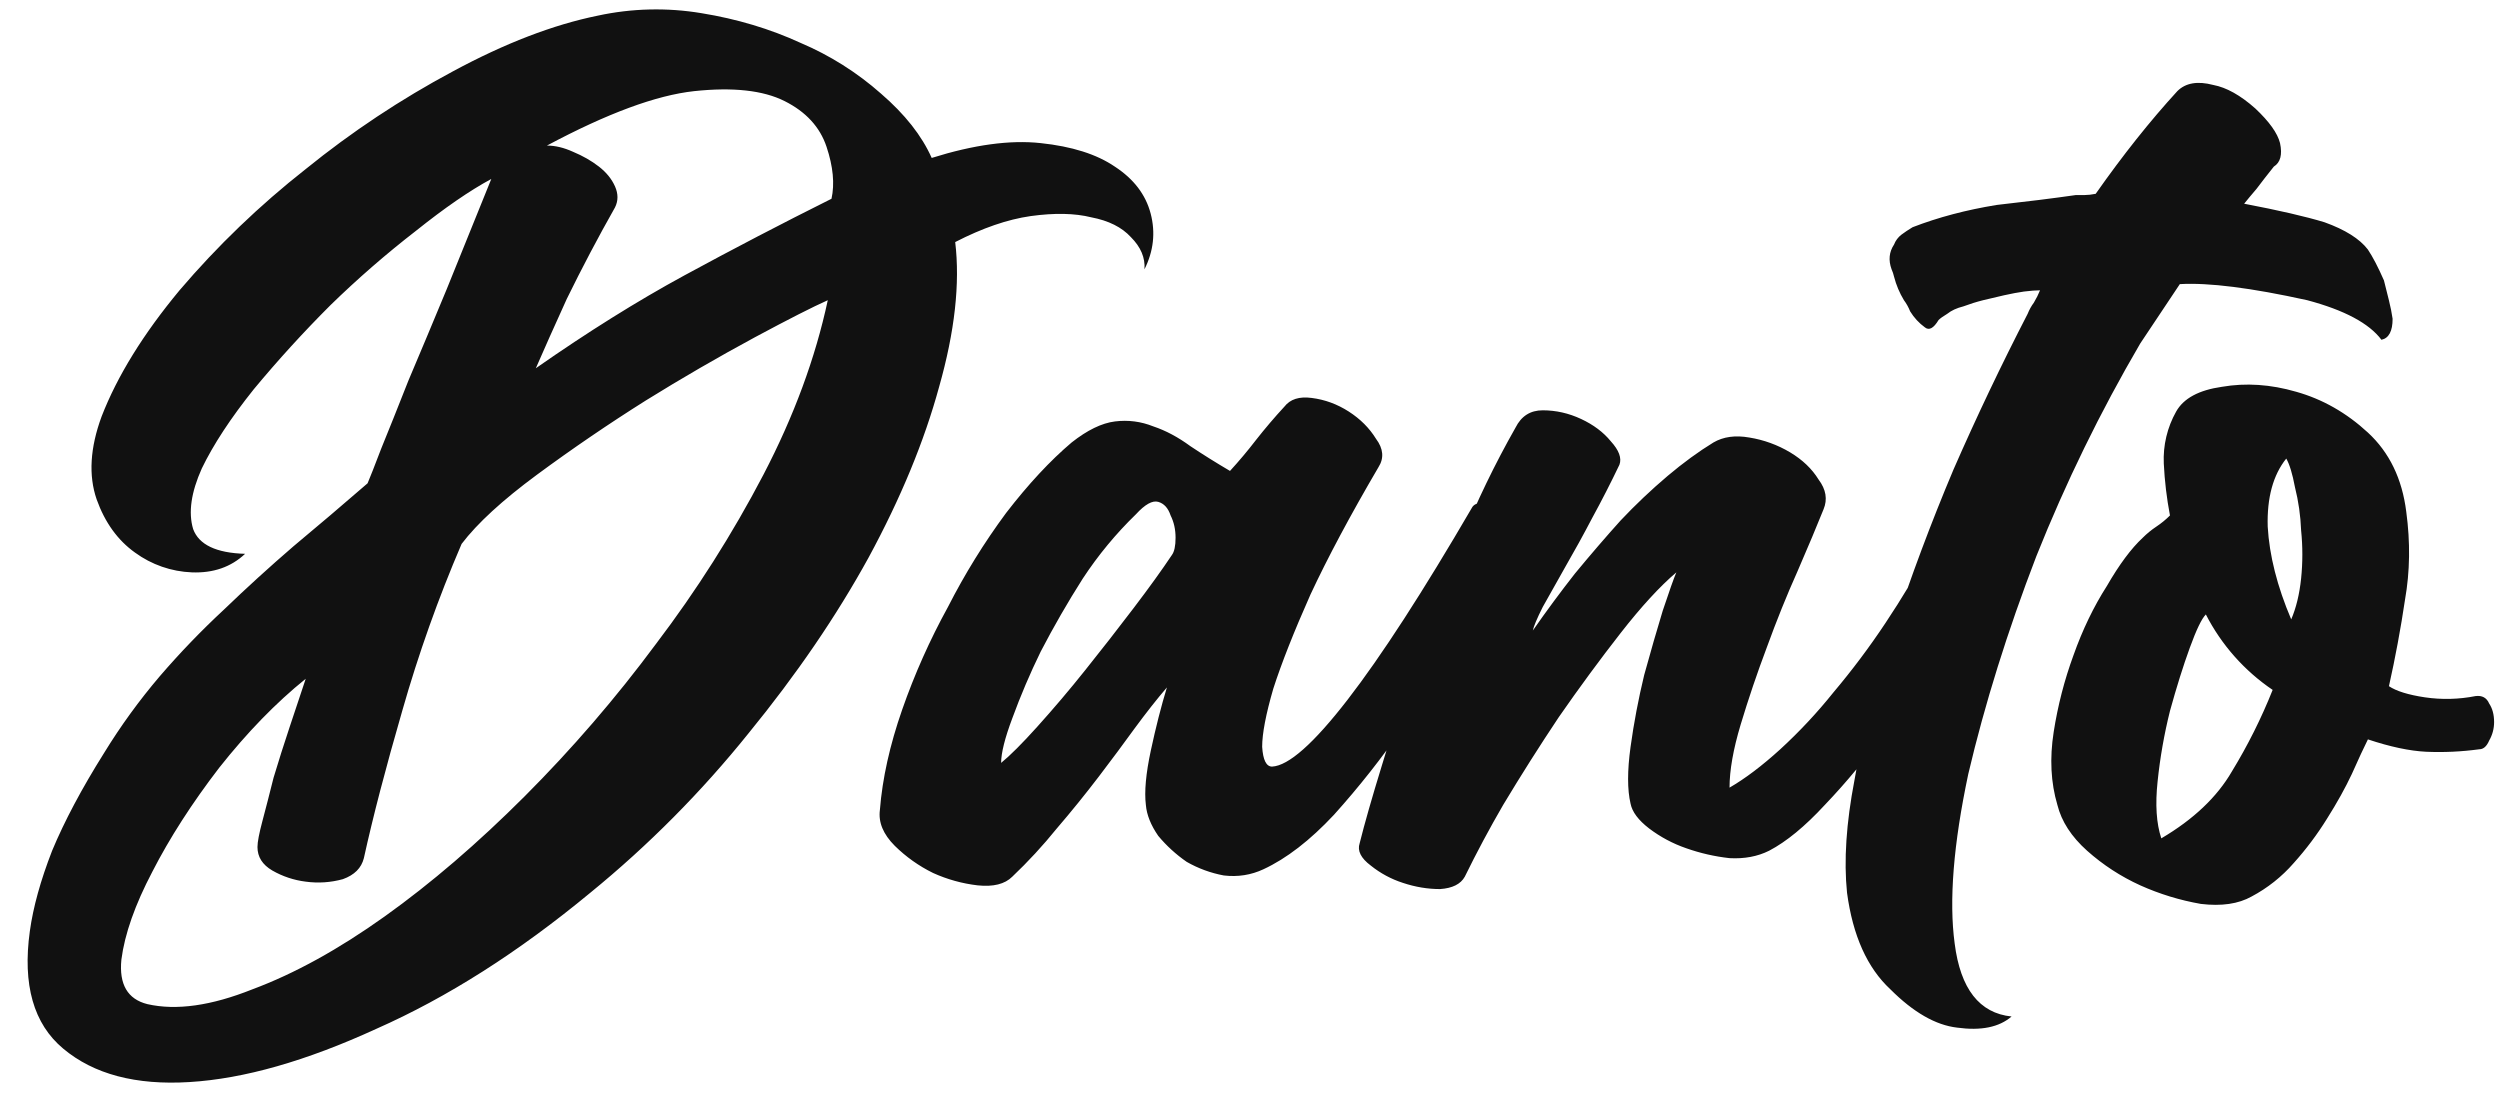
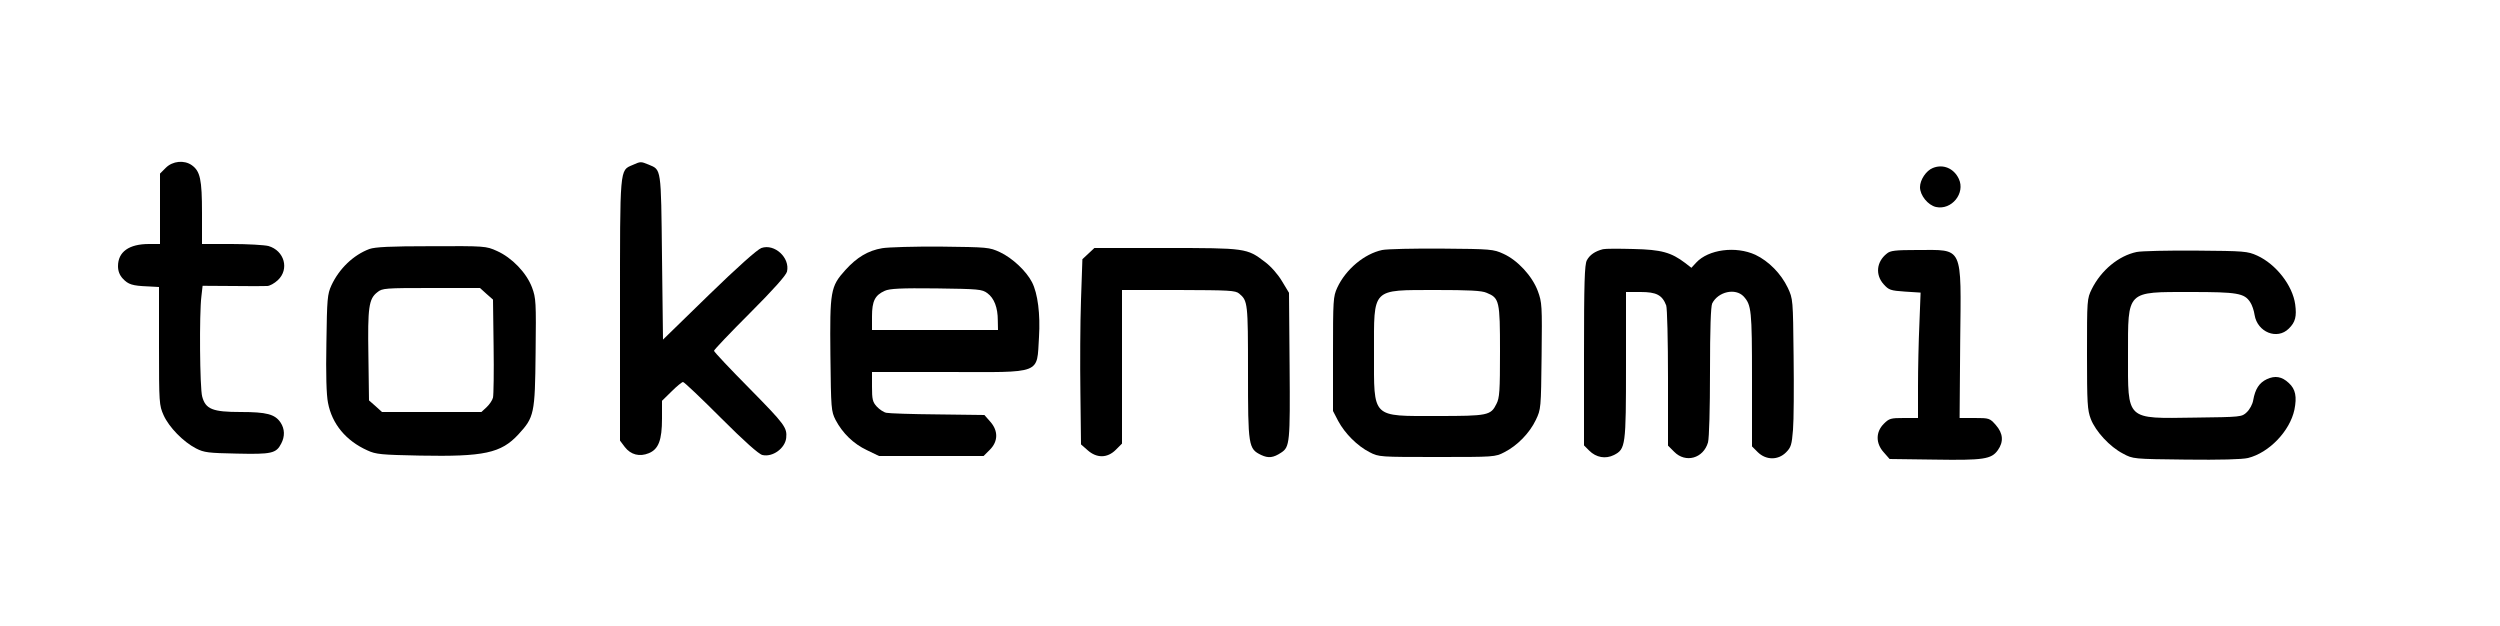
- <svg xmlns="http://www.w3.org/2000/svg" width="97" height="43" fill="none">
-   <path fill="#111" d="M20.79 14.288c2.016-1.408 3.936-2.608 5.76-3.6a187.005 187.005 0 0 1 5.712-2.976c.128-.576.064-1.248-.192-2.016s-.8-1.36-1.632-1.776c-.832-.416-2-.544-3.504-.384-1.472.16-3.376.864-5.712 2.112.32 0 .656.08 1.008.24.384.16.72.352 1.008.576.288.224.496.48.624.768.128.288.128.56 0 .816A67.943 67.943 0 0 0 21.99 11.6c-.48 1.056-.88 1.952-1.2 2.688Zm11.328-2.64c-.576.256-1.52.736-2.832 1.44a81.33 81.33 0 0 0-4.224 2.448 69.722 69.722 0 0 0-4.224 2.88c-1.344.992-2.32 1.888-2.928 2.688a53.532 53.532 0 0 0-2.304 6.48c-.64 2.208-1.136 4.112-1.488 5.712-.096.384-.368.656-.816.816a3.58 3.58 0 0 1-1.44.096 3.448 3.448 0 0 1-1.296-.432c-.384-.224-.576-.528-.576-.912 0-.192.064-.528.192-1.008s.272-1.04.432-1.68c.192-.64.4-1.296.624-1.968l.624-1.872c-1.152.928-2.272 2.08-3.36 3.456-1.056 1.376-1.92 2.72-2.592 4.032-.672 1.28-1.072 2.416-1.2 3.408-.096.96.24 1.536 1.008 1.728 1.12.256 2.48.064 4.08-.576 1.632-.608 3.344-1.552 5.136-2.832 1.792-1.28 3.6-2.832 5.424-4.656a53.085 53.085 0 0 0 5.088-5.904 46.372 46.372 0 0 0 4.176-6.576c1.184-2.272 2.016-4.528 2.496-6.768ZM19.062 6.944c-.832.448-1.808 1.12-2.928 2.016a38.73 38.73 0 0 0-3.312 2.88 47.261 47.261 0 0 0-2.976 3.264c-.896 1.12-1.568 2.144-2.016 3.072-.416.928-.528 1.712-.336 2.352.224.608.896.928 2.016.96-.544.512-1.232.752-2.064.72a4.003 4.003 0 0 1-2.208-.768c-.672-.48-1.168-1.168-1.488-2.064-.32-.928-.256-2 .192-3.216.608-1.568 1.616-3.2 3.024-4.896a34.179 34.179 0 0 1 4.896-4.704 36.092 36.092 0 0 1 5.712-3.792C19.59 1.68 21.462.96 23.19.608a10.689 10.689 0 0 1 4.032-.096c1.376.224 2.656.608 3.84 1.152a11.49 11.49 0 0 1 3.12 1.968c.928.8 1.584 1.632 1.968 2.496 1.632-.512 3.04-.704 4.224-.576 1.216.128 2.176.432 2.88.912.736.48 1.2 1.088 1.392 1.824.192.736.112 1.456-.24 2.16.032-.448-.144-.864-.528-1.248-.352-.384-.864-.64-1.536-.768-.64-.16-1.424-.176-2.352-.048-.896.128-1.872.464-2.928 1.008.192 1.6-.016 3.472-.624 5.616-.576 2.112-1.488 4.32-2.736 6.624-1.248 2.272-2.8 4.544-4.656 6.816a41.624 41.624 0 0 1-6.144 6.192c-2.784 2.304-5.552 4.064-8.304 5.28-2.72 1.248-5.136 1.936-7.248 2.064-2.08.128-3.712-.304-4.896-1.296-1.152-.96-1.584-2.48-1.296-4.56.128-.928.416-1.968.864-3.12.48-1.152 1.152-2.416 2.016-3.792a23.69 23.69 0 0 1 2.16-2.976 32.02 32.02 0 0 1 2.496-2.592 66.018 66.018 0 0 1 2.688-2.448c.96-.8 1.92-1.616 2.88-2.448.096-.224.272-.672.528-1.344.288-.704.64-1.584 1.056-2.64.448-1.056.944-2.24 1.488-3.552l1.728-4.272Zm38.07 12.72c.096-.128.272-.176.528-.144.288 0 .544.064.768.192.256.128.448.304.576.528.16.192.176.4.048.624a165.918 165.918 0 0 1-2.112 3.552 55.194 55.194 0 0 1-2.496 3.792 33.25 33.25 0 0 1-2.688 3.408c-.928.992-1.84 1.696-2.736 2.112-.48.224-.992.304-1.536.24a4.584 4.584 0 0 1-1.44-.528 5.518 5.518 0 0 1-1.104-1.008c-.288-.416-.448-.816-.48-1.2-.064-.512 0-1.216.192-2.112.192-.896.4-1.712.624-2.448-.384.448-.8.976-1.248 1.584-.416.576-.88 1.2-1.392 1.872a45.086 45.086 0 0 1-1.632 2.016 19.312 19.312 0 0 1-1.728 1.872c-.288.288-.736.4-1.344.336a5.827 5.827 0 0 1-1.728-.48 5.668 5.668 0 0 1-1.488-1.056c-.448-.448-.64-.912-.576-1.392.096-1.216.384-2.512.864-3.888a26.072 26.072 0 0 1 1.776-3.984 25.908 25.908 0 0 1 2.256-3.648c.864-1.12 1.712-2.032 2.544-2.736.608-.48 1.168-.752 1.68-.816.512-.064 1.008 0 1.488.192.48.16.96.416 1.44.768.48.32.992.64 1.536.96.352-.384.688-.784 1.008-1.2.352-.448.72-.88 1.104-1.296.224-.288.576-.4 1.056-.336.512.064.992.24 1.44.528.448.288.8.64 1.056 1.056.288.384.32.752.096 1.104-1.088 1.856-1.968 3.504-2.64 4.944-.64 1.44-1.12 2.656-1.44 3.648-.288.992-.432 1.744-.432 2.256.032.512.16.768.384.768.64-.032 1.616-.896 2.928-2.592 1.312-1.696 2.928-4.192 4.848-7.488Zm-11.664 1.872c.096-.128.144-.352.144-.672 0-.32-.064-.608-.192-.864-.096-.288-.256-.464-.48-.528-.224-.064-.512.096-.864.48a14.776 14.776 0 0 0-2.064 2.496 37.517 37.517 0 0 0-1.632 2.832 27.218 27.218 0 0 0-1.104 2.592c-.288.768-.432 1.344-.432 1.728.352-.288.816-.752 1.392-1.392A47.822 47.822 0 0 0 42.108 26c.64-.8 1.264-1.6 1.872-2.4.608-.8 1.104-1.488 1.488-2.064Zm29.414-.24c.096-.224.256-.32.48-.288.256.032.496.112.72.24.256.128.464.288.624.48.16.16.224.288.192.384a39.023 39.023 0 0 1-1.68 3.072 35.448 35.448 0 0 1-2.112 3.264 25.37 25.37 0 0 1-2.304 2.784c-.768.832-1.488 1.424-2.16 1.776-.448.224-.96.32-1.536.288a7.53 7.53 0 0 1-1.68-.384 5.156 5.156 0 0 1-1.44-.768c-.416-.32-.656-.64-.72-.96-.128-.544-.128-1.28 0-2.208.128-.928.304-1.856.528-2.784.256-.928.496-1.76.72-2.496.256-.768.432-1.264.528-1.488-.64.544-1.36 1.328-2.16 2.352-.8 1.024-1.6 2.112-2.4 3.264a84.846 84.846 0 0 0-2.16 3.408 44.945 44.945 0 0 0-1.488 2.784c-.16.288-.48.448-.96.48-.48 0-.96-.08-1.44-.24a3.892 3.892 0 0 1-1.248-.672c-.384-.288-.528-.576-.432-.864.192-.768.48-1.776.864-3.024.384-1.28.832-2.656 1.344-4.128a82.903 82.903 0 0 1 1.728-4.608 36.904 36.904 0 0 1 2.112-4.368c.224-.448.576-.672 1.056-.672.512 0 1.008.112 1.488.336.48.224.864.512 1.152.864.32.352.432.656.336.912a42.25 42.25 0 0 1-1.056 2.064 51.88 51.88 0 0 1-1.056 1.92c-.32.576-.608 1.088-.864 1.536-.224.448-.352.752-.384.912a48.83 48.83 0 0 1 1.632-2.208c.608-.736 1.2-1.424 1.776-2.064a22.648 22.648 0 0 1 1.824-1.728c.608-.512 1.2-.944 1.776-1.296.384-.224.848-.288 1.392-.192a4.48 4.48 0 0 1 1.584.576c.48.288.848.64 1.104 1.056.288.384.352.768.192 1.152-.256.64-.592 1.44-1.008 2.4-.416.928-.816 1.92-1.2 2.976a46.74 46.74 0 0 0-1.008 2.976c-.288.96-.432 1.776-.432 2.448.608-.352 1.264-.848 1.968-1.488a19.723 19.723 0 0 0 2.064-2.208 29.418 29.418 0 0 0 2.016-2.688c.64-.96 1.216-1.92 1.728-2.88Zm12.19-13.392c1.345.256 2.385.496 3.12.72.8.288 1.36.64 1.68 1.056.193.288.4.688.625 1.2l.192.768c.064.256.112.496.144.72 0 .48-.144.752-.432.816-.48-.64-1.44-1.152-2.88-1.536-2.176-.48-3.824-.688-4.944-.624l-.768 1.152-.768 1.152a61.426 61.426 0 0 0-4.032 8.256c-1.12 2.912-2 5.728-2.64 8.448-.576 2.72-.752 4.912-.528 6.576.224 1.76.96 2.704 2.208 2.832-.48.416-1.184.56-2.112.432-.832-.096-1.696-.592-2.592-1.488-.896-.832-1.456-2.08-1.68-3.744-.128-1.248-.032-2.704.288-4.368.288-1.696.784-3.616 1.488-5.76a81.91 81.91 0 0 1 2.352-6.288 104.565 104.565 0 0 1 2.88-6.048c.064-.16.144-.304.24-.432.096-.16.176-.32.24-.48-.16 0-.368.016-.624.048-.224.032-.48.08-.768.144-.288.064-.56.128-.816.192a7.07 7.07 0 0 0-.768.24c-.256.064-.464.16-.624.288-.16.096-.272.176-.336.24-.192.32-.368.416-.528.288a2.163 2.163 0 0 1-.576-.624 1.878 1.878 0 0 0-.24-.432 3.404 3.404 0 0 1-.384-.912 1.488 1.488 0 0 0-.096-.288c-.128-.352-.096-.672.096-.96a.874.874 0 0 1 .288-.384c.128-.096.272-.192.432-.288.992-.384 2.08-.672 3.264-.864.576-.064 1.12-.128 1.632-.192.512-.064.992-.128 1.44-.192h.336c.128 0 .272-.016.432-.048 1.056-1.504 2.112-2.832 3.168-3.984.32-.32.784-.4 1.392-.24.512.096 1.056.4 1.632.912.544.512.864.96.96 1.344.096.448.016.752-.24.912-.256.32-.48.608-.672.864-.192.224-.352.416-.48.576Zm8.979 19.104c.256-.032.432.064.528.288.128.192.192.432.192.72 0 .256-.064.496-.192.72-.096.224-.224.336-.384.336a11.54 11.54 0 0 1-2.064.096c-.64-.032-1.392-.192-2.256-.48-.16.32-.368.768-.624 1.344-.256.544-.576 1.12-.96 1.728a12.16 12.16 0 0 1-1.296 1.728 5.723 5.723 0 0 1-1.632 1.296c-.512.288-1.168.384-1.968.288a9.876 9.876 0 0 1-2.352-.72 8.193 8.193 0 0 1-2.064-1.344c-.608-.544-.992-1.136-1.152-1.776-.256-.864-.304-1.808-.144-2.832.16-1.024.416-2.016.768-2.976.352-.992.784-1.888 1.296-2.688.48-.832.944-1.456 1.392-1.872.16-.16.336-.304.528-.432s.368-.272.528-.432a14.43 14.43 0 0 1-.24-2.016 3.758 3.758 0 0 1 .48-2.016c.288-.512.88-.832 1.776-.96.928-.16 1.888-.096 2.88.192 1.024.288 1.952.816 2.784 1.584.832.768 1.328 1.792 1.488 3.072.16 1.184.144 2.32-.048 3.408a47.074 47.074 0 0 1-.624 3.36c.288.192.752.336 1.392.432a5.79 5.79 0 0 0 1.968-.048Zm-12.192 5.52c1.248-.736 2.16-1.6 2.736-2.592a20.908 20.908 0 0 0 1.584-3.168 7.857 7.857 0 0 1-2.592-2.928c-.16.16-.368.592-.624 1.296-.256.704-.512 1.52-.768 2.448a19.568 19.568 0 0 0-.48 2.736c-.096.896-.048 1.632.144 2.208Zm5.04-8.496c.192-.448.32-.976.384-1.584a9.149 9.149 0 0 0 0-1.872 8.148 8.148 0 0 0-.24-1.68c-.096-.512-.208-.88-.336-1.104-.512.64-.752 1.52-.72 2.64.064 1.12.368 2.32.912 3.6Z" />
+ <svg xmlns="http://www.w3.org/2000/svg" version="1.0" width="1250pt" height="313pt" viewBox="0 0 1250 313" preserveAspectRatio="xMidYMid meet">
+   <g transform="translate(0,313) scale(0.1,-0.1)" fill="#000000" stroke="none">
+     <path d="M829 2291 l-29 -29 0 -176 0 -176 -55 0 c-100 0 -155 -39 -155 -111 0 -24 8 -45 24 -62 27 -29 47 -36 126 -39 l55 -3 0 -295 c0 -287 1 -296 23 -346 27 -60 98 -133 162 -166 41 -21 61 -23 204 -26 174 -4 197 1 222 50 19 36 18 73 -3 105 -28 42 -70 53 -200 53 -140 0 -175 14 -192 77 -12 41 -15 414 -4 501 l6 53 151 -1 c83 -1 161 -1 172 0 12 0 36 13 53 29 59 55 33 148 -47 171 -20 5 -103 10 -184 10 l-148 0 0 155 c0 168 -9 209 -51 239 -38 27 -96 21 -130 -13z" />
+     <path d="M3163 2305 c-65 -28 -63 -5 -63 -726 l0 -652 24 -32 c30 -39 74 -50 120 -31 49 20 66 66 66 173 l0 89 48 47 c26 26 52 47 57 47 6 0 91 -81 190 -180 117 -117 189 -181 207 -185 51 -12 113 33 119 85 5 52 -6 67 -181 245 -99 100 -180 186 -180 191 0 5 81 90 180 189 117 117 181 189 185 207 16 69 -62 141 -128 118 -20 -7 -120 -96 -262 -234 l-230 -224 -5 412 c-5 453 -3 436 -67 463 -39 16 -40 16 -80 -2z" />
+     <path d="M9664 2290 c-33 -13 -64 -59 -64 -96 0 -41 40 -90 80 -99 78 -17 148 69 114 141 -25 53 -79 75 -130 54z" />
+     <path d="M1847 1885 c-80 -30 -151 -98 -190 -182 -20 -44 -22 -66 -25 -287 -3 -157 0 -261 8 -300 20 -106 90 -190 197 -238 43 -20 69 -22 263 -26 320 -6 405 12 492 106 79 86 83 102 86 408 3 255 2 273 -18 327 -28 74 -101 149 -175 182 -55 25 -60 25 -328 24 -208 0 -281 -4 -310 -14z m585 -224 l33 -29 3 -233 c2 -128 0 -244 -3 -257 -3 -13 -18 -35 -32 -48 l-26 -24 -248 0 -249 0 -32 29 -33 29 -3 224 c-4 243 2 284 45 317 24 20 39 21 269 21 l244 0 32 -29z" />
+     <path d="M4411 1889 c-71 -12 -127 -46 -184 -109 -75 -83 -78 -105 -75 -426 3 -270 4 -280 26 -324 35 -66 89 -119 157 -151 l60 -29 262 0 261 0 31 31 c42 42 43 95 2 141 l-29 33 -234 3 c-128 1 -244 5 -256 8 -13 2 -35 17 -48 31 -21 23 -24 36 -24 100 l0 73 380 0 c477 -1 443 -14 455 175 7 113 -6 218 -35 274 -28 55 -98 121 -160 150 -54 25 -61 25 -295 28 -132 1 -265 -3 -294 -8z m526 -225 c34 -25 52 -72 52 -136 l1 -48 -315 0 -315 0 0 68 c0 77 15 106 64 128 24 11 80 14 258 12 212 -3 228 -4 255 -24z" />
+     <path d="M5442 1862 l-30 -28 -7 -204 c-4 -113 -5 -321 -3 -463 l3 -259 33 -29 c46 -41 99 -40 141 2 l31 31 0 384 0 384 283 0 c254 -1 284 -2 303 -18 43 -36 44 -47 44 -392 0 -371 2 -384 66 -415 36 -17 61 -14 100 12 43 28 45 51 42 434 l-3 365 -35 58 c-20 34 -56 75 -86 97 -89 68 -95 69 -494 69 l-358 0 -30 -28z" />
+     <path d="M6911 1880 c-89 -19 -182 -96 -225 -189 -20 -44 -21 -61 -21 -331 l0 -285 26 -50 c34 -63 96 -125 157 -156 46 -24 50 -24 337 -24 287 0 291 0 337 24 65 33 126 96 157 161 26 54 26 58 29 320 3 254 2 268 -19 325 -28 75 -101 154 -172 186 -50 23 -63 24 -307 26 -140 1 -275 -2 -299 -7z m522 -214 c64 -26 67 -40 67 -293 0 -197 -2 -233 -18 -263 -28 -57 -43 -60 -295 -60 -332 0 -317 -15 -317 315 0 329 -15 314 308 315 166 0 231 -3 255 -14z" />
+     <path d="M8015 1884 c-40 -10 -67 -29 -81 -56 -11 -22 -14 -109 -14 -476 l0 -449 26 -26 c35 -35 82 -43 124 -22 58 30 60 45 60 450 l0 365 73 0 c79 0 108 -15 128 -67 5 -13 9 -176 9 -363 l0 -338 31 -31 c57 -58 146 -33 169 47 6 22 10 168 10 355 0 215 4 325 11 340 30 59 116 78 157 35 39 -43 42 -68 42 -414 l0 -336 29 -29 c41 -40 101 -41 141 -1 25 25 29 38 35 113 4 46 5 212 3 369 -3 284 -3 285 -29 341 -34 71 -95 133 -162 165 -98 45 -235 27 -296 -39 l-24 -26 -31 24 c-70 53 -119 67 -259 70 -73 2 -141 2 -152 -1z" />
+     <path d="M9434 1862 c-52 -41 -58 -106 -16 -153 26 -29 34 -32 107 -37 l78 -5 -6 -156 c-4 -86 -7 -227 -7 -313 l0 -158 -71 0 c-65 0 -73 -2 -100 -29 -41 -41 -41 -98 0 -143 l29 -33 224 -3 c246 -4 285 2 317 47 30 42 27 84 -10 126 -30 34 -33 35 -106 35 l-75 0 3 383 c5 485 18 457 -214 457 -110 0 -136 -3 -153 -18z" />
+     <path d="M10683 1870 c-90 -19 -177 -91 -224 -185 -24 -49 -24 -54 -24 -325 0 -247 2 -280 19 -325 24 -62 95 -139 161 -173 50 -27 50 -27 315 -30 170 -2 281 1 310 8 105 26 209 134 232 241 13 65 6 103 -28 134 -35 33 -69 38 -110 19 -38 -18 -58 -49 -68 -105 -3 -20 -18 -47 -32 -60 -25 -24 -28 -24 -259 -27 -349 -5 -335 -17 -335 314 0 324 -10 314 314 314 233 0 268 -6 297 -51 9 -13 19 -42 22 -64 14 -86 113 -126 171 -68 33 32 40 61 32 121 -13 95 -96 201 -190 244 -49 22 -63 23 -306 25 -140 1 -274 -2 -297 -7z" />
+   </g>
</svg>
